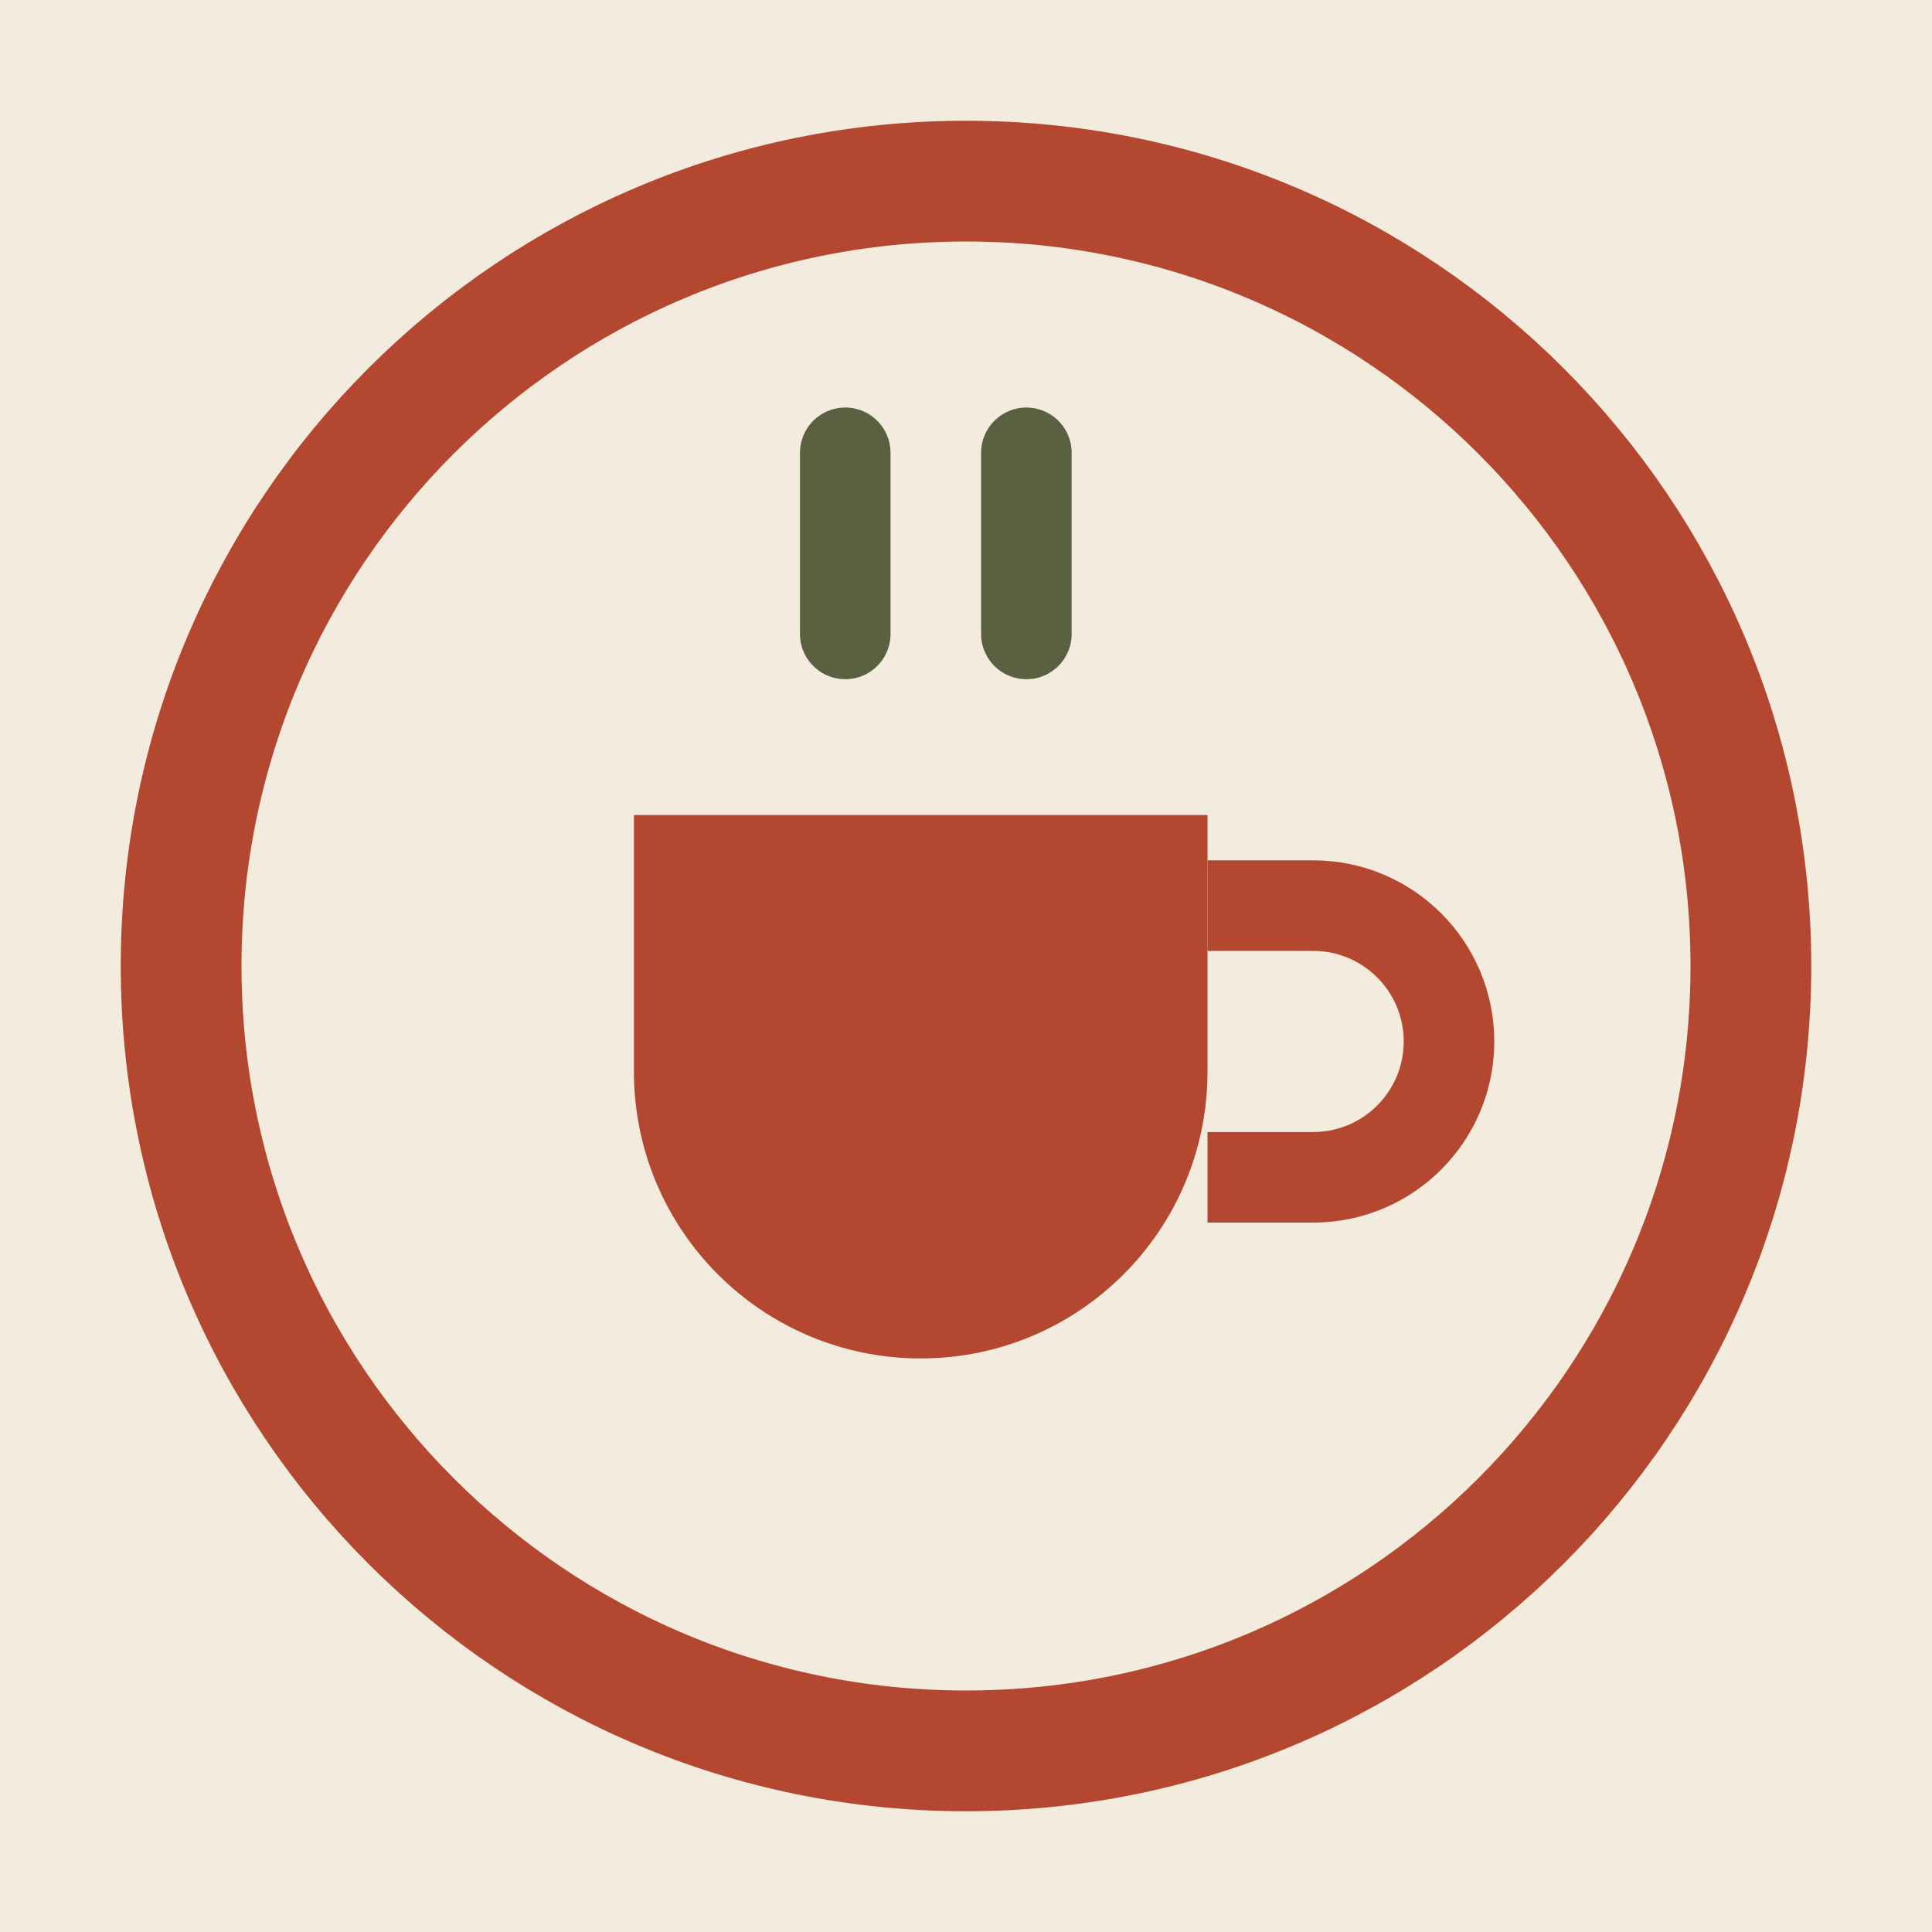
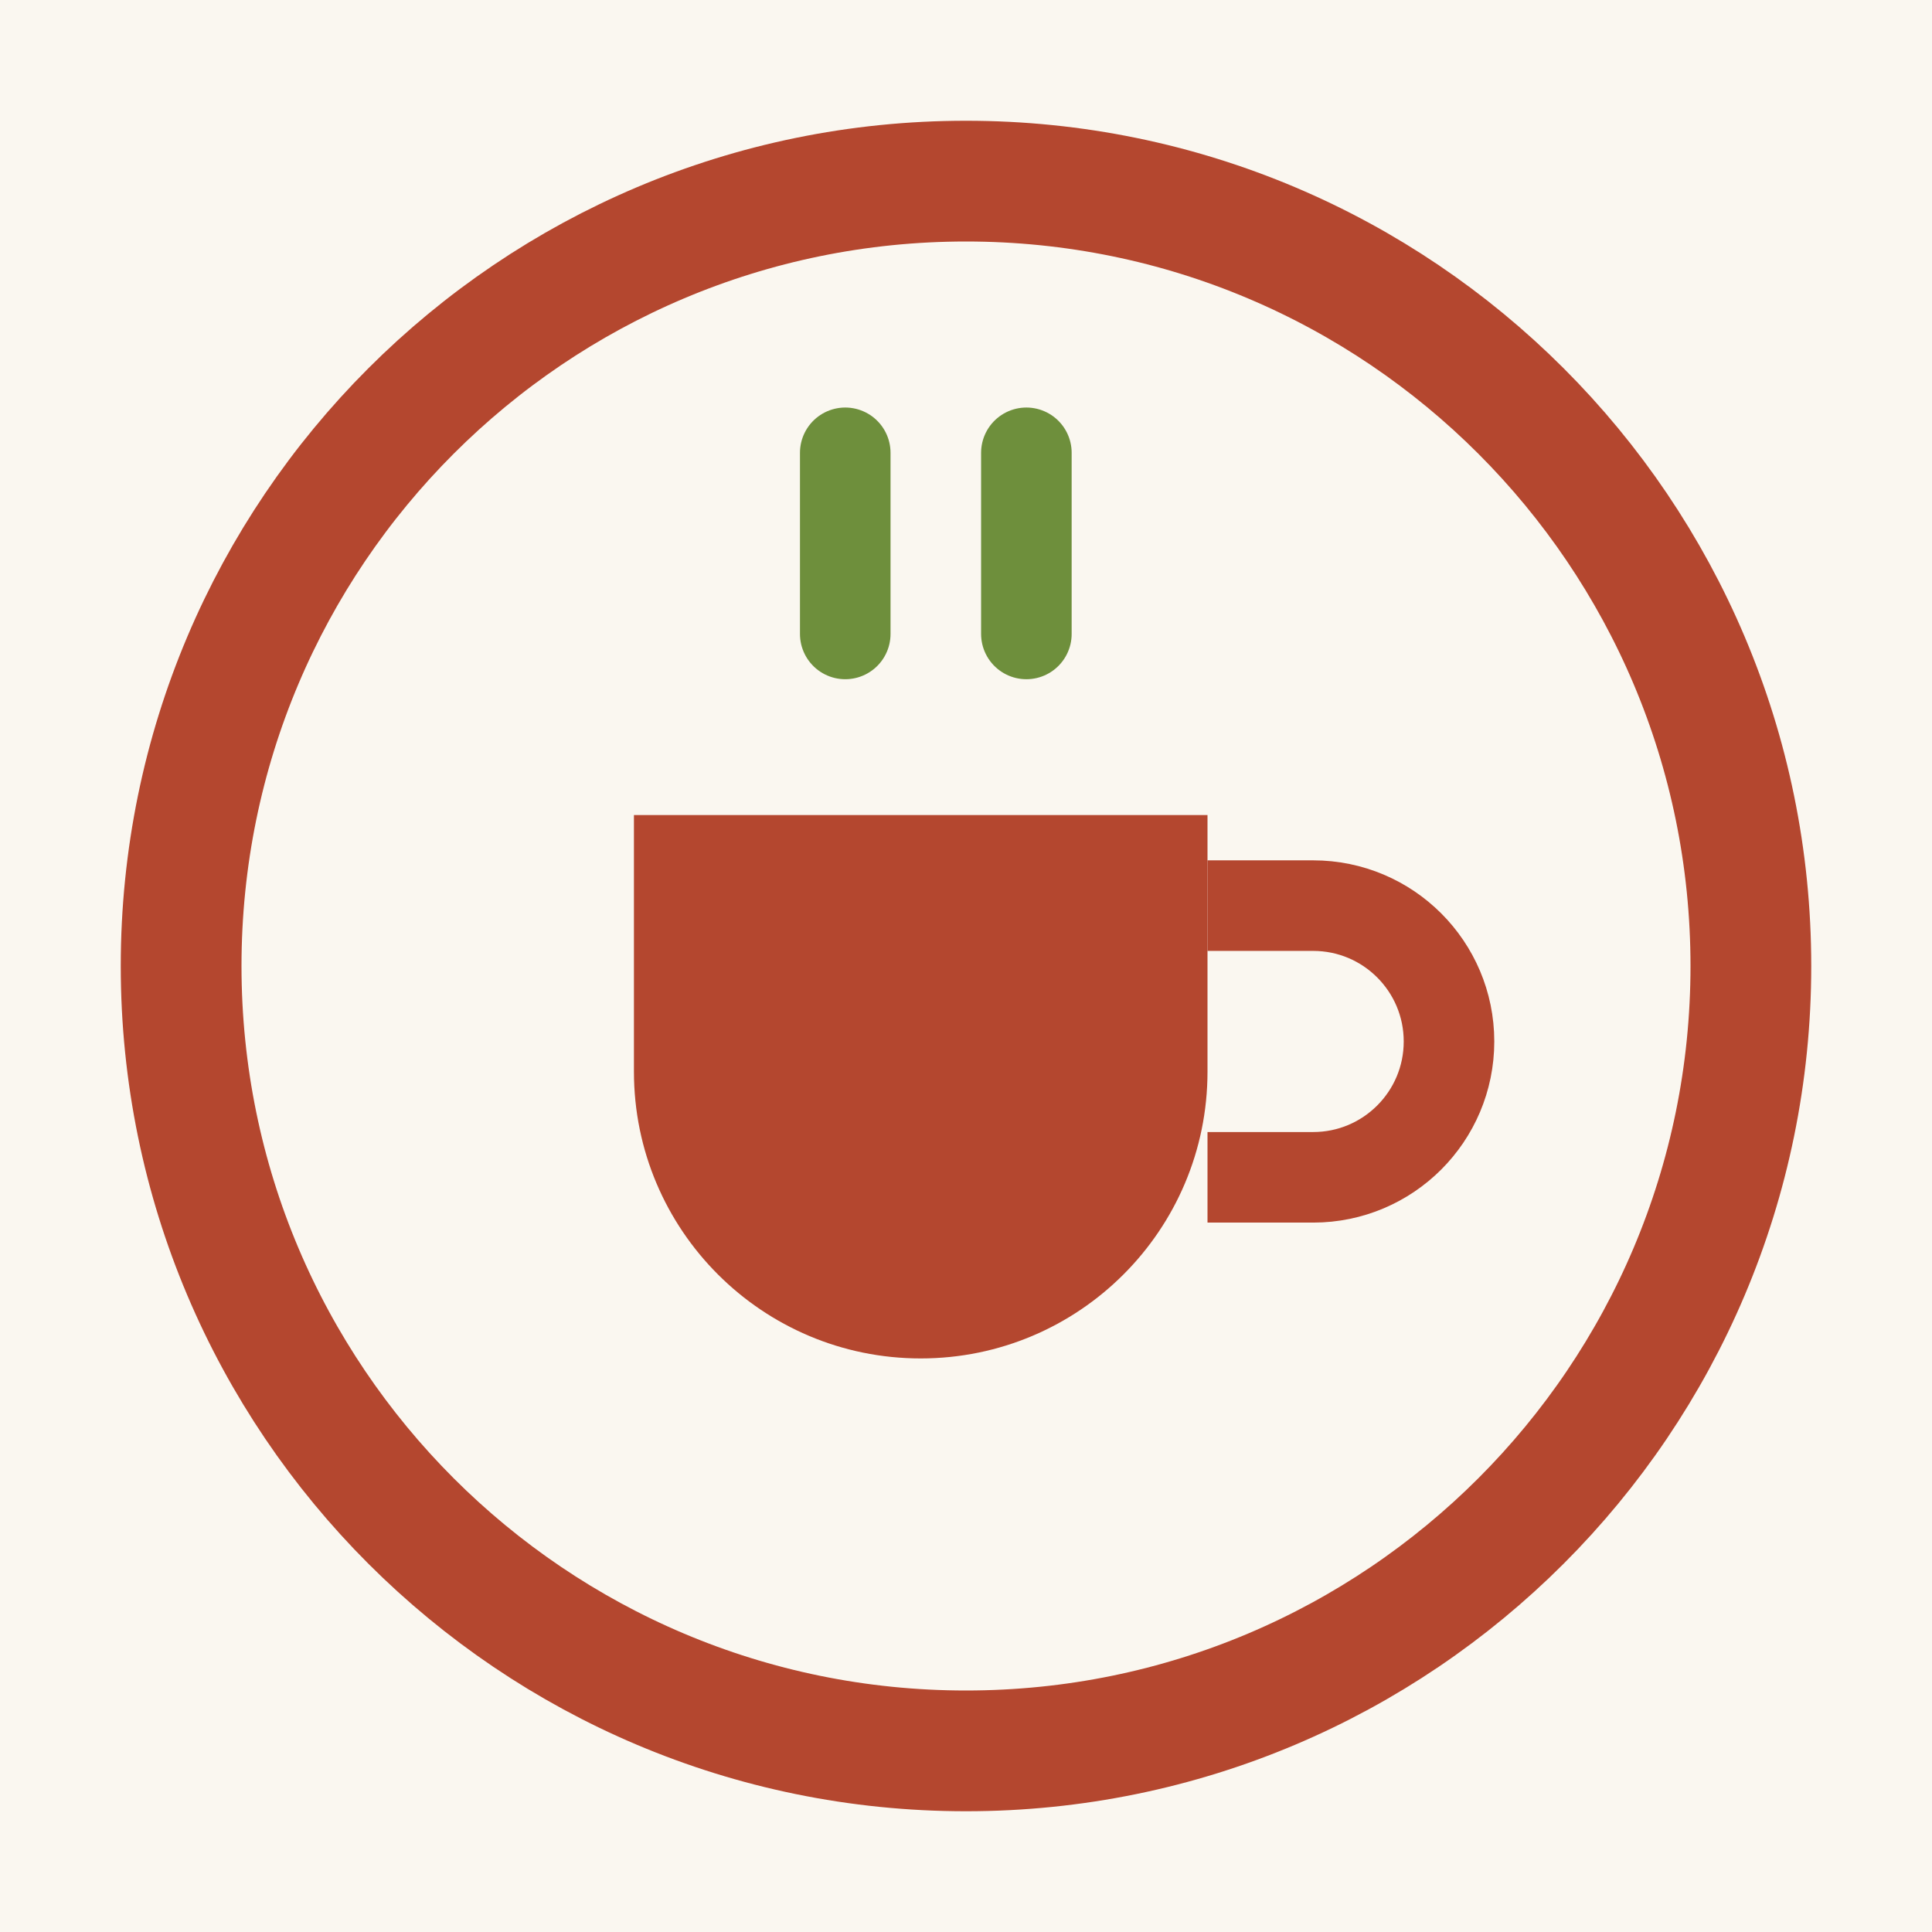
<svg xmlns="http://www.w3.org/2000/svg" viewBox="0 0 64 64">
-   <rect width="64" height="64" fill="#F3EBDD" />
+   <rect width="64" height="64" fill="#FAF7F0" />
  <circle cx="32" cy="32" r="26" fill="none" stroke="#B4472F" stroke-width="4" />
  <path d="M21 27h19v8.5a9.5 9.5 0 0 1-19 0z" fill="#B4472F" />
  <path d="M40 30h3.5a4.5 4.5 0 0 1 0 9H40" fill="none" stroke="#B4472F" stroke-width="3" />
-   <path d="M28 15v6M34 15v6" stroke="#5A6141" stroke-width="3" stroke-linecap="round" />
+   <path d="M28 15v6M34 15v6" stroke="#6E8F3C" stroke-width="3" stroke-linecap="round" />
</svg>
